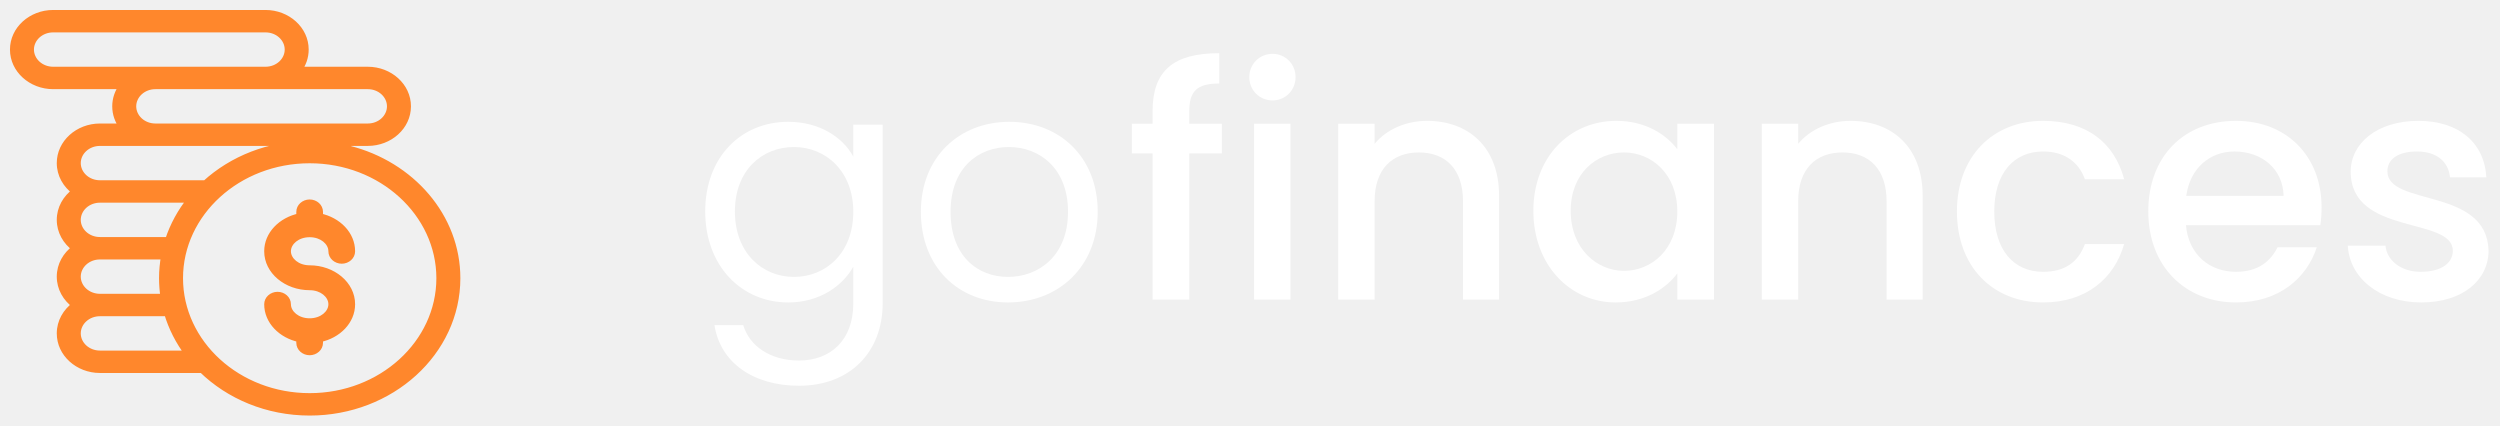
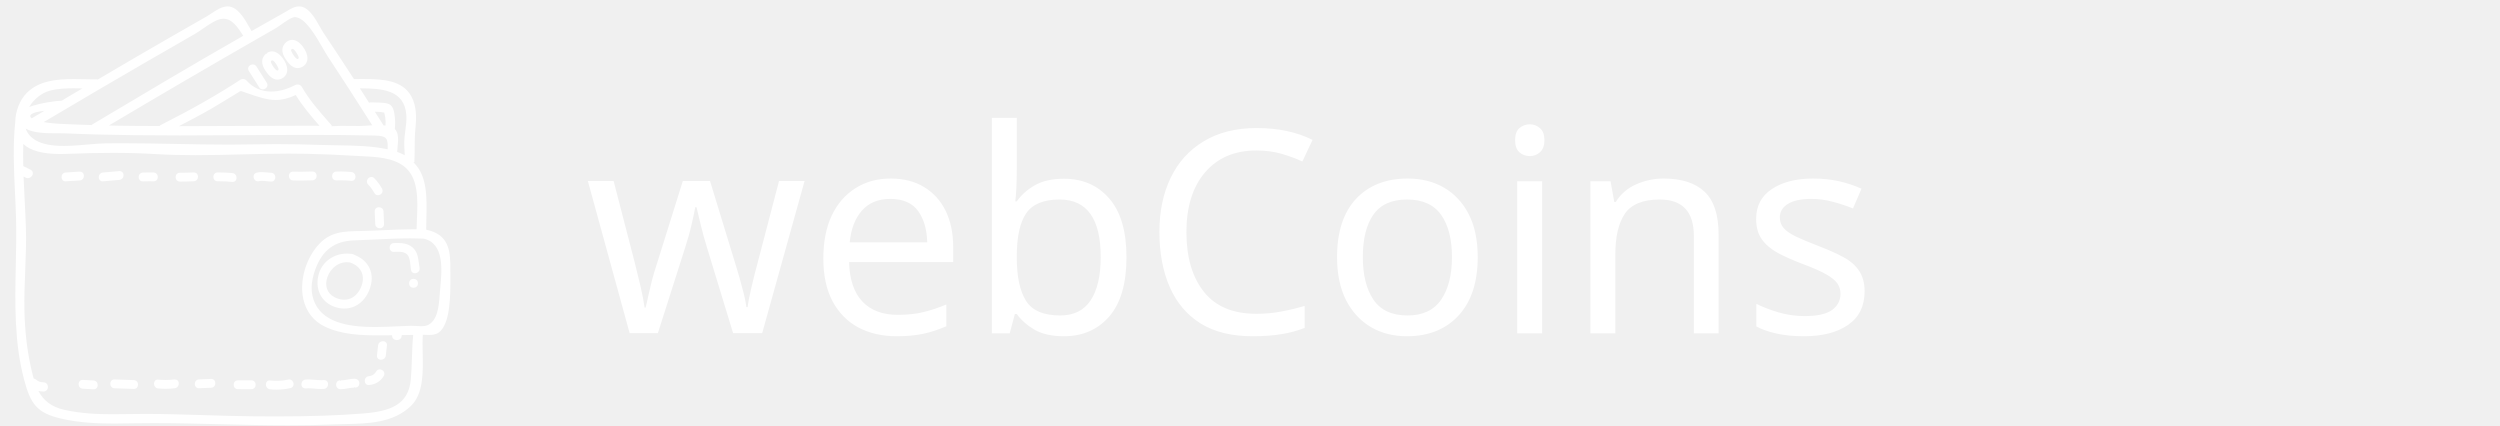
- <svg xmlns="http://www.w3.org/2000/svg" width="188" height="32" viewBox="0 0 188 32" fill="none">
-   <path fill-rule="evenodd" clip-rule="evenodd" d="M25.959 10.723C26.072 10.874 26.169 11.036 26.249 11.208C30.926 12.388 34.369 16.296 34.369 20.921C34.369 26.479 29.398 31 23.289 31C20.1 31 17.221 29.767 15.198 27.798H7.517C5.864 27.798 4.519 26.575 4.519 25.071C4.519 24.207 4.963 23.437 5.654 22.937C4.963 22.437 4.519 21.666 4.519 20.802C4.519 19.939 4.963 19.168 5.654 18.668C4.963 18.168 4.519 17.397 4.519 16.534C4.519 15.67 4.963 14.899 5.654 14.399C4.963 13.899 4.519 13.129 4.519 12.265C4.519 10.761 5.864 9.538 7.517 9.538H9.217C8.885 9.099 8.69 8.568 8.69 7.996C8.69 7.424 8.885 6.893 9.217 6.455H3.998C2.345 6.455 1 5.231 1 3.727C1 2.223 2.345 1 3.998 1H19.965C21.618 1 22.963 2.223 22.963 3.727C22.963 4.299 22.768 4.83 22.437 5.269H27.656C29.309 5.269 30.654 6.492 30.654 7.996C30.654 9.5 29.309 10.723 27.656 10.723H25.959ZM29.35 7.996C29.35 7.146 28.59 6.455 27.656 6.455H11.688C10.754 6.455 9.994 7.146 9.994 7.996C9.994 8.846 10.754 9.538 11.688 9.538H23.485H27.656C28.59 9.538 29.35 8.846 29.35 7.996ZM2.303 3.727C2.303 4.577 3.064 5.269 3.998 5.269H19.965C20.9 5.269 21.66 4.577 21.66 3.727C21.66 2.877 20.9 2.186 19.965 2.186H3.998C3.064 2.186 2.303 2.877 2.303 3.727ZM23.485 10.723H7.517C6.583 10.723 5.823 11.415 5.823 12.265C5.823 13.115 6.583 13.806 7.517 13.806H15.449C17.456 11.976 20.23 10.842 23.289 10.842C23.604 10.842 23.916 10.855 24.224 10.878C23.999 10.779 23.747 10.723 23.485 10.723ZM14.335 14.992H7.517C6.583 14.992 5.823 15.684 5.823 16.534C5.823 17.384 6.583 18.075 7.517 18.075H12.66C13.024 16.954 13.595 15.914 14.335 14.992ZM12.361 19.261H7.517C6.583 19.261 5.823 19.952 5.823 20.802C5.823 21.652 6.583 22.344 7.517 22.344H12.321C12.248 21.879 12.21 21.404 12.21 20.921C12.21 20.355 12.262 19.801 12.361 19.261ZM5.823 25.071C5.823 25.921 6.583 26.613 7.517 26.613H14.151C13.45 25.684 12.916 24.645 12.587 23.53H7.517C6.583 23.53 5.823 24.221 5.823 25.071ZM13.513 20.921C13.513 25.825 17.899 29.814 23.289 29.814C28.68 29.814 33.065 25.825 33.065 20.921C33.065 16.017 28.68 12.028 23.289 12.028C17.899 12.028 13.513 16.017 13.513 20.921ZM21.627 18.895C21.627 19.615 22.371 20.201 23.286 20.201C25.033 20.201 26.454 21.403 26.454 22.88C26.454 24.137 25.424 25.194 24.04 25.481V25.778C24.04 26.157 23.703 26.464 23.286 26.464C22.87 26.464 22.532 26.157 22.532 25.778V25.481C21.148 25.194 20.118 24.137 20.118 22.88C20.118 22.501 20.456 22.194 20.873 22.194C21.289 22.194 21.627 22.501 21.627 22.88C21.627 23.6 22.371 24.186 23.286 24.186C24.201 24.186 24.945 23.6 24.945 22.88C24.945 22.159 24.201 21.573 23.286 21.573C21.539 21.573 20.118 20.372 20.118 18.895C20.118 17.637 21.148 16.58 22.532 16.293V15.936C22.532 15.557 22.87 15.25 23.286 15.25C23.703 15.25 24.04 15.557 24.04 15.936V16.293C25.424 16.58 26.454 17.637 26.454 18.895C26.454 19.273 26.116 19.581 25.7 19.581C25.283 19.581 24.945 19.273 24.945 18.895C24.945 18.174 24.201 17.588 23.286 17.588C22.371 17.588 21.627 18.174 21.627 18.895Z" fill="#FF872C" />
-   <path d="M26.249 11.208L26.022 11.312L26.072 11.421L26.187 11.45L26.249 11.208ZM25.959 10.723V10.473H25.458L25.759 10.874L25.959 10.723ZM15.198 27.798L15.372 27.619L15.3 27.548H15.198V27.798ZM5.654 22.937L5.801 23.139L6.081 22.937L5.801 22.734L5.654 22.937ZM5.654 18.668L5.801 18.87L6.081 18.668L5.801 18.465L5.654 18.668ZM5.654 14.399L5.801 14.602L6.081 14.399L5.801 14.197L5.654 14.399ZM9.217 9.538V9.788H9.72L9.416 9.387L9.217 9.538ZM9.217 6.455L9.416 6.605L9.719 6.205H9.217V6.455ZM22.437 5.269L22.237 5.118L21.934 5.519H22.437V5.269ZM15.449 13.806V14.056H15.546L15.617 13.991L15.449 13.806ZM24.224 10.878L24.205 11.127L24.325 10.649L24.224 10.878ZM14.335 14.992L14.53 15.149L14.857 14.742H14.335V14.992ZM12.66 18.075V18.325H12.842L12.898 18.152L12.66 18.075ZM12.361 19.261L12.607 19.306L12.661 19.011H12.361V19.261ZM12.321 22.344V22.594H12.613L12.568 22.305L12.321 22.344ZM14.151 26.613V26.863H14.652L14.35 26.462L14.151 26.613ZM12.587 23.53L12.827 23.459L12.774 23.28H12.587V23.53ZM24.04 25.481L23.99 25.236L23.79 25.278V25.481H24.04ZM22.532 25.481H22.782V25.278L22.583 25.236L22.532 25.481ZM22.532 16.293L22.583 16.538L22.782 16.497V16.293H22.532ZM24.04 16.293H23.79V16.497L23.99 16.538L24.04 16.293ZM26.476 11.103C26.389 10.915 26.282 10.737 26.159 10.573L25.759 10.874C25.862 11.01 25.95 11.157 26.022 11.312L26.476 11.103ZM34.619 20.921C34.619 16.164 31.08 12.169 26.31 10.965L26.187 11.45C30.771 12.607 34.119 16.427 34.119 20.921H34.619ZM23.289 31.25C29.514 31.25 34.619 26.638 34.619 20.921H34.119C34.119 26.319 29.283 30.75 23.289 30.75V31.25ZM15.024 27.977C17.094 29.992 20.035 31.25 23.289 31.25V30.75C20.164 30.75 17.349 29.542 15.372 27.619L15.024 27.977ZM7.517 28.048H15.198V27.548H7.517V28.048ZM4.269 25.071C4.269 26.735 5.749 28.048 7.517 28.048V27.548C5.98 27.548 4.769 26.415 4.769 25.071H4.269ZM5.508 22.734C4.76 23.276 4.269 24.118 4.269 25.071H4.769C4.769 24.297 5.167 23.598 5.801 23.139L5.508 22.734ZM4.269 20.802C4.269 21.756 4.76 22.598 5.508 23.139L5.801 22.734C5.167 22.275 4.769 21.576 4.769 20.802H4.269ZM5.508 18.465C4.76 19.007 4.269 19.849 4.269 20.802H4.769C4.769 20.028 5.167 19.329 5.801 18.87L5.508 18.465ZM4.269 16.534C4.269 17.487 4.76 18.329 5.508 18.87L5.801 18.465C5.167 18.007 4.769 17.308 4.769 16.534H4.269ZM5.508 14.197C4.76 14.738 4.269 15.58 4.269 16.534H4.769C4.769 15.759 5.167 15.06 5.801 14.602L5.508 14.197ZM4.269 12.265C4.269 13.218 4.76 14.06 5.508 14.602L5.801 14.197C5.167 13.738 4.769 13.039 4.769 12.265H4.269ZM7.517 9.288C5.749 9.288 4.269 10.601 4.269 12.265H4.769C4.769 10.921 5.98 9.788 7.517 9.788V9.288ZM9.217 9.288H7.517V9.788H9.217V9.288ZM8.44 7.996C8.44 8.626 8.655 9.209 9.018 9.688L9.416 9.387C9.115 8.988 8.94 8.509 8.94 7.996H8.44ZM9.018 6.304C8.655 6.783 8.44 7.366 8.44 7.996H8.94C8.94 7.483 9.115 7.004 9.416 6.605L9.018 6.304ZM3.998 6.705H9.217V6.205H3.998V6.705ZM0.75 3.727C0.75 5.391 2.23 6.705 3.998 6.705V6.205C2.46 6.205 1.25 5.071 1.25 3.727H0.75ZM3.998 0.75C2.23 0.75 0.75 2.064 0.75 3.727H1.25C1.25 2.383 2.46 1.25 3.998 1.25V0.75ZM19.965 0.75H3.998V1.25H19.965V0.75ZM23.213 3.727C23.213 2.064 21.734 0.75 19.965 0.75V1.25C21.503 1.25 22.713 2.383 22.713 3.727H23.213ZM22.636 5.42C22.998 4.94 23.213 4.357 23.213 3.727H22.713C22.713 4.241 22.539 4.719 22.237 5.118L22.636 5.42ZM27.656 5.019H22.437V5.519H27.656V5.019ZM30.904 7.996C30.904 6.332 29.424 5.019 27.656 5.019V5.519C29.194 5.519 30.404 6.652 30.404 7.996H30.904ZM27.656 10.973C29.424 10.973 30.904 9.66 30.904 7.996H30.404C30.404 9.34 29.194 10.473 27.656 10.473V10.973ZM25.959 10.973H27.656V10.473H25.959V10.973ZM27.656 6.705C28.475 6.705 29.1 7.306 29.1 7.996H29.6C29.6 6.986 28.706 6.205 27.656 6.205V6.705ZM11.688 6.705H27.656V6.205H11.688V6.705ZM10.244 7.996C10.244 7.306 10.869 6.705 11.688 6.705V6.205C10.639 6.205 9.744 6.986 9.744 7.996H10.244ZM11.688 9.288C10.869 9.288 10.244 8.686 10.244 7.996H9.744C9.744 9.006 10.639 9.788 11.688 9.788V9.288ZM23.485 9.288H11.688V9.788H23.485V9.288ZM27.656 9.288H23.485V9.788H27.656V9.288ZM29.1 7.996C29.1 8.686 28.475 9.288 27.656 9.288V9.788C28.706 9.788 29.6 9.006 29.6 7.996H29.1ZM3.998 5.019C3.179 5.019 2.553 4.417 2.553 3.727H2.053C2.053 4.737 2.948 5.519 3.998 5.519V5.019ZM19.965 5.019H3.998V5.519H19.965V5.019ZM21.41 3.727C21.41 4.417 20.785 5.019 19.965 5.019V5.519C21.015 5.519 21.91 4.737 21.91 3.727H21.41ZM19.965 2.436C20.785 2.436 21.41 3.037 21.41 3.727H21.91C21.91 2.718 21.015 1.936 19.965 1.936V2.436ZM3.998 2.436H19.965V1.936H3.998V2.436ZM2.553 3.727C2.553 3.037 3.179 2.436 3.998 2.436V1.936C2.948 1.936 2.053 2.718 2.053 3.727H2.553ZM7.517 10.973H23.485V10.473H7.517V10.973ZM6.073 12.265C6.073 11.575 6.698 10.973 7.517 10.973V10.473C6.468 10.473 5.573 11.255 5.573 12.265H6.073ZM7.517 13.556C6.698 13.556 6.073 12.955 6.073 12.265H5.573C5.573 13.275 6.468 14.056 7.517 14.056V13.556ZM15.449 13.556H7.517V14.056H15.449V13.556ZM23.289 10.592C20.168 10.592 17.334 11.749 15.28 13.622L15.617 13.991C17.578 12.203 20.292 11.092 23.289 11.092V10.592ZM24.243 10.629C23.929 10.605 23.611 10.592 23.289 10.592V11.092C23.598 11.092 23.903 11.104 24.205 11.127L24.243 10.629ZM23.485 10.973C23.712 10.973 23.929 11.021 24.123 11.107L24.325 10.649C24.068 10.536 23.782 10.473 23.485 10.473V10.973ZM7.517 15.242H14.335V14.742H7.517V15.242ZM6.073 16.534C6.073 15.843 6.698 15.242 7.517 15.242V14.742C6.468 14.742 5.573 15.524 5.573 16.534H6.073ZM7.517 17.825C6.698 17.825 6.073 17.224 6.073 16.534H5.573C5.573 17.543 6.468 18.325 7.517 18.325V17.825ZM12.66 17.825H7.517V18.325H12.66V17.825ZM14.14 14.836C13.383 15.78 12.796 16.847 12.422 17.998L12.898 18.152C13.252 17.061 13.809 16.048 14.53 15.149L14.14 14.836ZM7.517 19.511H12.361V19.011H7.517V19.511ZM6.073 20.802C6.073 20.112 6.698 19.511 7.517 19.511V19.011C6.468 19.011 5.573 19.793 5.573 20.802H6.073ZM7.517 22.094C6.698 22.094 6.073 21.492 6.073 20.802H5.573C5.573 21.812 6.468 22.594 7.517 22.594V22.094ZM12.321 22.094H7.517V22.594H12.321V22.094ZM11.96 20.921C11.96 21.417 11.999 21.905 12.074 22.382L12.568 22.305C12.497 21.853 12.46 21.391 12.46 20.921H11.96ZM12.115 19.216C12.014 19.771 11.96 20.34 11.96 20.921H12.46C12.46 20.371 12.511 19.832 12.607 19.306L12.115 19.216ZM7.517 26.363C6.698 26.363 6.073 25.761 6.073 25.071H5.573C5.573 26.081 6.468 26.863 7.517 26.863V26.363ZM14.151 26.363H7.517V26.863H14.151V26.363ZM12.347 23.6C12.685 24.746 13.233 25.812 13.951 26.763L14.35 26.462C13.667 25.557 13.147 24.544 12.827 23.459L12.347 23.6ZM7.517 23.78H12.587V23.28H7.517V23.78ZM6.073 25.071C6.073 24.381 6.698 23.78 7.517 23.78V23.28C6.468 23.28 5.573 24.061 5.573 25.071H6.073ZM23.289 29.564C18.014 29.564 13.763 25.665 13.763 20.921H13.263C13.263 25.985 17.784 30.064 23.289 30.064V29.564ZM32.815 20.921C32.815 25.665 28.564 29.564 23.289 29.564V30.064C28.795 30.064 33.315 25.985 33.315 20.921H32.815ZM23.289 12.278C28.564 12.278 32.815 16.177 32.815 20.921H33.315C33.315 15.857 28.795 11.778 23.289 11.778V12.278ZM13.763 20.921C13.763 16.177 18.014 12.278 23.289 12.278V11.778C17.784 11.778 13.263 15.857 13.263 20.921H13.763ZM23.286 19.951C22.45 19.951 21.877 19.424 21.877 18.895H21.377C21.377 19.805 22.292 20.451 23.286 20.451V19.951ZM26.704 22.88C26.704 21.227 25.13 19.951 23.286 19.951V20.451C24.936 20.451 26.204 21.578 26.204 22.88H26.704ZM24.091 25.726C25.559 25.422 26.704 24.285 26.704 22.88H26.204C26.204 23.989 25.289 24.967 23.99 25.236L24.091 25.726ZM24.29 25.778V25.481H23.79V25.778H24.29ZM23.286 26.714C23.818 26.714 24.29 26.316 24.29 25.778H23.79C23.79 25.997 23.587 26.214 23.286 26.214V26.714ZM22.282 25.778C22.282 26.316 22.754 26.714 23.286 26.714V26.214C22.985 26.214 22.782 25.997 22.782 25.778H22.282ZM22.282 25.481V25.778H22.782V25.481H22.282ZM19.868 22.88C19.868 24.285 21.013 25.422 22.481 25.726L22.583 25.236C21.283 24.967 20.368 23.989 20.368 22.88H19.868ZM20.873 21.944C20.341 21.944 19.868 22.341 19.868 22.88H20.368C20.368 22.661 20.571 22.444 20.873 22.444V21.944ZM21.877 22.88C21.877 22.341 21.404 21.944 20.873 21.944V22.444C21.174 22.444 21.377 22.661 21.377 22.88H21.877ZM23.286 23.936C22.45 23.936 21.877 23.41 21.877 22.88H21.377C21.377 23.791 22.292 24.436 23.286 24.436V23.936ZM24.695 22.88C24.695 23.41 24.122 23.936 23.286 23.936V24.436C24.28 24.436 25.195 23.791 25.195 22.88H24.695ZM23.286 21.823C24.122 21.823 24.695 22.35 24.695 22.88H25.195C25.195 21.969 24.28 21.323 23.286 21.323V21.823ZM19.868 18.895C19.868 20.547 21.442 21.823 23.286 21.823V21.323C21.637 21.323 20.368 20.196 20.368 18.895H19.868ZM22.481 16.048C21.013 16.353 19.868 17.489 19.868 18.895H20.368C20.368 17.785 21.283 16.807 22.583 16.538L22.481 16.048ZM22.282 15.936V16.293H22.782V15.936H22.282ZM23.286 15C22.754 15 22.282 15.397 22.282 15.936H22.782C22.782 15.717 22.985 15.5 23.286 15.5V15ZM24.29 15.936C24.29 15.397 23.818 15 23.286 15V15.5C23.587 15.5 23.79 15.717 23.79 15.936H24.29ZM24.29 16.293V15.936H23.79V16.293H24.29ZM26.704 18.895C26.704 17.489 25.559 16.353 24.091 16.048L23.99 16.538C25.289 16.807 26.204 17.785 26.204 18.895H26.704ZM25.7 19.831C26.232 19.831 26.704 19.433 26.704 18.895H26.204C26.204 19.113 26.001 19.331 25.7 19.331V19.831ZM24.695 18.895C24.695 19.433 25.168 19.831 25.7 19.831V19.331C25.398 19.331 25.195 19.113 25.195 18.895H24.695ZM23.286 17.838C24.122 17.838 24.695 18.364 24.695 18.895H25.195C25.195 17.984 24.28 17.338 23.286 17.338V17.838ZM21.877 18.895C21.877 18.364 22.45 17.838 23.286 17.838V17.338C22.292 17.338 21.377 17.984 21.377 18.895H21.877Z" fill="#FF872C" />
-   <path d="M53.032 15.904C53.032 19.984 55.744 22.744 59.272 22.744C61.672 22.744 63.376 21.472 64.168 20.056V22.816C64.168 25.624 62.416 27.112 60.088 27.112C57.928 27.112 56.368 26.032 55.888 24.448H53.728C54.16 27.256 56.632 29.008 60.088 29.008C63.952 29.008 66.376 26.44 66.376 22.816V9.376H64.168V11.776C63.4 10.36 61.672 9.16 59.272 9.16C55.744 9.16 53.032 11.8 53.032 15.904ZM64.168 15.928C64.168 19.024 62.104 20.824 59.704 20.824C57.304 20.824 55.264 19 55.264 15.904C55.264 12.808 57.304 11.056 59.704 11.056C62.104 11.056 64.168 12.88 64.168 15.928Z" fill="white" />
-   <path d="M82.547 15.928C82.547 11.776 79.643 9.16 75.899 9.16C72.179 9.16 69.251 11.776 69.251 15.928C69.251 20.104 72.083 22.744 75.803 22.744C79.547 22.744 82.547 20.104 82.547 15.928ZM71.483 15.928C71.483 12.616 73.571 11.056 75.875 11.056C78.131 11.056 80.315 12.616 80.315 15.928C80.315 19.264 78.083 20.824 75.803 20.824C73.523 20.824 71.483 19.264 71.483 15.928Z" fill="white" />
-   <path d="M86.674 22.528H89.434V11.536H91.882V9.304H89.434V8.368C89.434 6.856 90.01 6.28 91.69 6.28V4C88.234 4 86.674 5.32 86.674 8.368V9.304H85.114V11.536H86.674V22.528Z" fill="white" />
-   <path d="M94.307 22.528H97.043V9.304H94.307V22.528ZM95.699 7.552C96.659 7.552 97.427 6.784 97.427 5.8C97.427 4.816 96.659 4.048 95.699 4.048C94.715 4.048 93.947 4.816 93.947 5.8C93.947 6.784 94.715 7.552 95.699 7.552Z" fill="white" />
-   <path d="M110.019 22.528H112.731V14.728C112.731 11.032 110.403 9.088 107.307 9.088C105.723 9.088 104.259 9.736 103.371 10.816V9.304H100.635V22.528H103.371V15.136C103.371 12.712 104.691 11.464 106.707 11.464C108.699 11.464 110.019 12.712 110.019 15.136V22.528Z" fill="white" />
-   <path d="M115.309 15.856C115.309 19.936 118.069 22.744 121.501 22.744C123.709 22.744 125.293 21.688 126.133 20.56V22.528H128.893V9.304H126.133V11.224C125.317 10.144 123.781 9.088 121.549 9.088C118.069 9.088 115.309 11.776 115.309 15.856ZM126.133 15.904C126.133 18.76 124.189 20.368 122.125 20.368C120.085 20.368 118.117 18.712 118.117 15.856C118.117 13 120.085 11.464 122.125 11.464C124.189 11.464 126.133 13.072 126.133 15.904Z" fill="white" />
-   <path d="M141.871 22.528H144.583V14.728C144.583 11.032 142.255 9.088 139.159 9.088C137.575 9.088 136.111 9.736 135.223 10.816V9.304H132.487V22.528H135.223V15.136C135.223 12.712 136.543 11.464 138.559 11.464C140.551 11.464 141.871 12.712 141.871 15.136V22.528Z" fill="white" />
-   <path d="M147.161 15.904C147.161 20.056 149.849 22.744 153.641 22.744C156.881 22.744 158.993 20.944 159.737 18.352H156.785C156.281 19.72 155.273 20.44 153.641 20.44C151.433 20.44 149.969 18.808 149.969 15.904C149.969 13.024 151.433 11.392 153.641 11.392C155.273 11.392 156.329 12.208 156.785 13.48H159.737C158.993 10.696 156.881 9.088 153.641 9.088C149.849 9.088 147.161 11.776 147.161 15.904Z" fill="white" />
-   <path d="M168.031 11.392C170.071 11.392 171.679 12.688 171.727 14.728H164.407C164.695 12.64 166.183 11.392 168.031 11.392ZM174.223 18.592H171.271C170.767 19.624 169.831 20.44 168.151 20.44C166.135 20.44 164.575 19.12 164.383 16.936H174.487C174.559 16.48 174.583 16.048 174.583 15.592C174.583 11.704 171.919 9.088 168.151 9.088C164.239 9.088 161.551 11.752 161.551 15.904C161.551 20.056 164.359 22.744 168.151 22.744C171.391 22.744 173.479 20.896 174.223 18.592Z" fill="white" />
-   <path d="M187.14 18.832C186.996 14.056 179.532 15.544 179.532 12.88C179.532 11.992 180.3 11.392 181.764 11.392C183.252 11.392 184.14 12.184 184.236 13.336H186.972C186.828 10.696 184.86 9.088 181.86 9.088C178.74 9.088 176.772 10.792 176.772 12.904C176.772 17.752 184.452 16.264 184.452 18.856C184.452 19.768 183.612 20.44 182.028 20.44C180.516 20.44 179.484 19.552 179.388 18.472H176.556C176.676 20.872 178.908 22.744 182.076 22.744C185.196 22.744 187.14 21.064 187.14 18.832Z" fill="white" />
+ <svg xmlns="http://www.w3.org/2000/svg" id="svg26" version="1.1" fill="none" viewBox="0 0 188 32" height="32" width="188">
+   <defs id="defs30" />
+   <path d="M 2.286,8.681 C 2.326,8.586 2.519,8.423 3.343,8.332 L 2.384,8.898 C 2.255,8.806 2.265,8.731 2.286,8.681 Z M 3.74,6.822 c 0.609,-0.163 1.276,-0.183 1.789,-0.183 0.224,0 0.447,0.004 0.669,0.009 L 5.085,7.305 4.648,7.571 C 4.251,7.581 3.034,7.731 2.192,8.047 2.552,7.447 3.132,6.985 3.74,6.822 Z m 18.438,-5.592 0.01,0.056 c 0.766,0.031 1.564,1.422 2.092,2.341 0.137,0.238 0.256,0.445 0.353,0.591 1.069,1.618 2.169,3.321 3.361,5.204 -0.135,0.007 -0.267,0.016 -0.392,0.024 -0.221,0.015 -0.418,0.028 -0.604,0.028 -0.002,0 -0.004,0 -0.005,0 -0.456,-0.007 -0.912,-0.008 -1.368,-0.009 l -0.646,0.026 -0.061,0.01 0.028,-0.068 -0.239,-0.273 C 23.955,8.304 23.246,7.497 22.69,6.524 22.629,6.419 22.509,6.353 22.377,6.353 c -0.063,0 -0.126,0.015 -0.181,0.044 -0.609,0.319 -1.231,0.487 -1.798,0.487 -0.747,0 -1.376,-0.282 -1.869,-0.838 -0.059,-0.066 -0.157,-0.105 -0.263,-0.105 -0.068,0 -0.132,0.017 -0.181,0.05 -1.717,1.125 -3.619,2.208 -5.988,3.407 -0.051,0.025 -0.092,0.059 -0.075,0.079 l -0.332,-0.002 C 10.726,9.473 9.761,9.469 8.796,9.452 L 8.19,9.436 C 12.063,7.135 15.669,5.028 19.208,2.997 l 1.505,-0.861 c 0.108,-0.061 0.253,-0.164 0.413,-0.278 0.342,-0.242 0.811,-0.573 1.051,-0.573 v -0.056 c 0,0 0,0 4.18e-4,0 z m 8.741,23.269 c -0.003,0 -0.006,0 -0.009,0 -0.298,0.006 -0.632,0.022 -0.989,0.039 -0.525,0.025 -1.12,0.054 -1.715,0.054 -1.587,0 -3.783,-0.186 -4.523,-1.795 -0.344,-0.748 -0.331,-1.566 0.041,-2.572 0.523,-1.415 1.439,-2.097 2.88,-2.146 0.497,-0.017 1.001,-0.041 1.507,-0.066 0.904,-0.044 1.838,-0.089 2.746,-0.089 0.335,0 0.669,0.006 0.989,0.019 1.577,0.341 1.389,2.354 1.264,3.687 l -0.028,0.311 -0.019,0.24 c -0.056,0.789 -0.141,1.983 -0.958,2.293 -0.099,0.038 -0.241,0.056 -0.432,0.056 -0.135,0 -0.275,-0.009 -0.407,-0.017 -0.115,-0.007 -0.224,-0.013 -0.349,-0.013 z M 4.996,10.031 c 1.523,0.07 3.145,0.112 5.106,0.135 1.133,0.013 2.268,0.019 3.402,0.019 1.607,0 3.214,-0.01 4.821,-0.02 l 2.236,-0.013 c 0.9,-0.004 1.8,-0.007 2.699,-0.007 0.83,0 1.659,0.003 2.489,0.01 0.812,0.007 1.625,0.019 2.437,0.038 0.961,0.023 0.984,0.252 0.967,1.035 -1.199,-0.262 -2.521,-0.282 -3.8,-0.302 -0.385,-0.006 -0.763,-0.012 -1.127,-0.024 -1.256,-0.043 -2.381,-0.064 -3.437,-0.064 -0.537,0 -1.074,0.006 -1.61,0.017 -0.642,0.014 -1.285,0.021 -1.926,0.021 -1.35,0 -2.72,-0.027 -4.046,-0.052 -1.324,-0.025 -2.695,-0.052 -4.043,-0.052 -0.404,0 -0.809,0.002 -1.213,0.007 -0.385,0.005 -0.838,0.045 -1.317,0.086 -0.602,0.053 -1.225,0.108 -1.834,0.108 -0.913,0 -1.591,-0.13 -2.072,-0.398 C 2.326,10.352 2.061,10.051 1.936,9.678 2.519,9.995 3.364,10.023 4.184,10.023 h 0.33 c 0.174,0 0.337,0.001 0.482,0.008 z M 13.453,9.488 C 14.224,9.091 15.102,8.629 15.948,8.141 16.252,7.966 16.55,7.783 16.848,7.599 17.097,7.445 17.346,7.292 17.599,7.144 17.728,7.068 17.82,7.008 17.892,6.963 18.019,6.88 18.066,6.851 18.113,6.851 c 0.042,0 0.1,0.022 0.197,0.058 l 0.312,0.11 c 0.852,0.29 1.468,0.5 2.111,0.5 0.474,0 0.954,-0.118 1.507,-0.372 0.512,0.827 1.135,1.567 1.785,2.311 l -1.401,-0.002 c -1.582,0 -3.163,0.007 -4.744,0.016 -1.455,0.009 -2.912,0.016 -4.368,0.016 z m 17.029,0.331 c -0.036,0.271 -0.073,0.552 -0.081,0.833 -0.007,0.239 0.006,0.478 0.02,0.715 0.006,0.103 0.011,0.205 0.016,0.307 -0.18,-0.099 -0.38,-0.186 -0.569,-0.25 0.003,-0.104 0.015,-0.23 0.029,-0.365 0.047,-0.467 0.106,-1.045 -0.207,-1.362 0.036,-0.335 0.034,-0.646 -0.011,-0.99 C 29.645,8.452 29.6,8.101 29.38,7.913 29.194,7.753 28.903,7.736 28.669,7.722 l -0.081,-0.005 c -0.202,-0.014 -0.405,-0.02 -0.609,-0.02 -0.092,0 -0.184,0.002 -0.224,0.031 L 27.061,6.642 c 1.606,0.013 3.378,0.07 3.497,2.043 0.023,0.381 -0.027,0.764 -0.076,1.134 z M 28.895,8.465 c 0.008,0.065 0.024,0.13 0.04,0.195 0.015,0.06 0.03,0.121 0.038,0.183 0.023,0.181 0.031,0.381 0.02,0.593 -0.022,-0.002 -0.043,-0.004 -0.062,-0.004 -0.031,0 -0.058,0.004 -0.076,0.014 -0.136,-0.216 -0.669,-1.047 -0.669,-1.047 0.29,0.006 0.519,0.025 0.71,0.066 z M 16.811,1.409 c 0.655,0 1.081,0.663 1.457,1.248 l 0.023,0.035 C 14.471,4.87 10.635,7.157 6.924,9.368 L 6.891,9.404 C 6.098,9.38 5.306,9.351 4.514,9.312 4.397,9.306 3.828,9.275 3.286,9.182 6.02,7.56 8.448,6.134 10.703,4.827 c 1.317,-0.763 2.634,-1.522 3.955,-2.278 0.171,-0.097 0.368,-0.234 0.578,-0.378 0.457,-0.315 0.974,-0.671 1.386,-0.746 0.065,-0.012 0.128,-0.017 0.189,-0.017 z m 2.285,29.898 c -1.251,-0.011 -2.522,-0.05 -3.752,-0.089 -1.416,-0.043 -2.88,-0.089 -4.321,-0.092 h -0.072 c -0.413,0 -0.824,0.006 -1.234,0.012 -0.406,0.006 -0.811,0.012 -1.214,0.012 -1.099,0 -2.397,-0.04 -3.699,-0.339 -0.907,-0.208 -1.519,-0.659 -1.915,-1.413 0.122,0.03 0.243,0.046 0.371,0.047 0.226,0 0.345,-0.172 0.346,-0.343 0.001,-0.173 -0.118,-0.351 -0.35,-0.353 -0.213,-0.002 -0.384,-0.065 -0.536,-0.197 C 2.667,28.506 2.605,28.478 2.534,28.469 2.45,28.176 2.38,27.87 2.311,27.554 2.027,26.253 1.873,24.887 1.838,23.374 c -0.023,-1.008 0.018,-2.031 0.058,-3.02 0.043,-1.069 0.088,-2.175 0.051,-3.267 -0.022,-0.667 -0.056,-1.341 -0.091,-2.017 -0.031,-0.597 -0.062,-1.197 -0.084,-1.796 0.051,0.03 0.103,0.06 0.157,0.085 0.054,0.025 0.109,0.039 0.165,0.039 0.169,0 0.328,-0.126 0.369,-0.294 0.035,-0.147 -0.033,-0.281 -0.178,-0.35 -0.195,-0.092 -0.378,-0.194 -0.536,-0.264 -0.013,-0.631 -0.012,-1.164 0.002,-1.663 0.525,0.501 1.458,0.755 2.776,0.755 0.168,0 0.328,-0.004 0.476,-0.01 1.335,-0.052 2.443,-0.076 3.491,-0.076 1.153,0 2.21,0.03 3.233,0.092 0.898,0.054 1.868,0.081 2.964,0.081 1.172,0 2.365,-0.03 3.518,-0.059 1.153,-0.029 2.344,-0.059 3.515,-0.059 0.454,0 0.908,0.005 1.362,0.015 1.278,0.03 2.404,0.076 3.441,0.143 0.195,0.012 0.396,0.021 0.602,0.031 1.127,0.05 2.404,0.107 3.259,0.773 1.102,0.858 1.029,2.512 0.965,3.971 -0.011,0.261 -0.022,0.517 -0.026,0.758 l -0.27,-0.002 c -0.723,0 -1.462,0.035 -2.178,0.068 -0.581,0.027 -1.162,0.054 -1.739,0.064 -1.306,0.022 -2.338,0.039 -3.247,1.096 -0.939,1.091 -1.374,2.707 -1.084,4.022 0.21,0.95 0.775,1.669 1.636,2.079 1.258,0.6 2.702,0.65 4.071,0.65 l 0.4,-0.001 0.567,-0.006 v 0.026 c 0,0.222 0.181,0.338 0.361,0.338 0.179,0 0.361,-0.116 0.361,-0.338 v -0.038 l 0.868,-0.014 c -0.057,0.58 -0.077,1.169 -0.096,1.74 -0.019,0.529 -0.037,1.077 -0.085,1.613 -0.17,1.893 -1.537,2.389 -3.539,2.551 -1.895,0.154 -3.984,0.225 -6.576,0.225 -0.56,0 -1.12,-0.003 -1.68,-0.008 z M 33.867,20.393 c 0.023,-1.546 -0.097,-2.76 -1.818,-3.122 0.001,-0.264 0.008,-0.536 0.014,-0.812 0.039,-1.572 0.079,-3.198 -0.921,-4.202 l -0.052,-0.033 0.069,-0.032 c 0.023,-0.365 0.024,-0.722 0.025,-1.078 0.002,-0.469 0.004,-0.954 0.056,-1.445 C 31.316,8.945 31.351,8.017 30.938,7.253 30.284,6.044 28.814,5.942 27.365,5.942 l -0.749,0.003 C 25.86,4.78 25.096,3.621 24.324,2.467 24.238,2.338 24.146,2.174 24.046,1.997 23.712,1.406 23.296,0.67 22.716,0.512 c -0.074,-0.02 -0.151,-0.03 -0.228,-0.03 -0.334,0 -0.645,0.189 -0.921,0.355 -0.073,0.043 -0.144,0.087 -0.214,0.125 -0.712,0.394 -1.418,0.796 -2.125,1.198 l -0.31,0.176 C 18.876,2.265 18.833,2.187 18.787,2.107 18.401,1.424 17.874,0.49 17.125,0.48 c -0.434,0 -0.859,0.283 -1.233,0.533 -0.126,0.083 -0.246,0.164 -0.359,0.228 -0.909,0.518 -1.817,1.038 -2.725,1.56 -1.836,1.055 -3.667,2.12 -5.456,3.18 -0.027,-0.008 -0.056,-0.016 -0.097,-0.016 l -0.194,0.002 c -0.234,0 -0.478,-0.005 -0.726,-0.01 -0.26,-0.006 -0.526,-0.011 -0.793,-0.011 -1.303,0 -2.633,0.128 -3.542,1.055 C 1.485,7.529 1.156,8.366 1.146,9.18 0.959,10.937 1.044,12.745 1.128,14.496 c 0.031,0.649 0.061,1.296 0.079,1.939 0.031,1.187 0.005,2.394 -0.02,3.561 -0.059,2.805 -0.123,5.705 0.617,8.519 0.486,1.855 0.961,2.544 2.814,2.969 1.403,0.322 2.792,0.366 3.964,0.366 0.467,0 0.936,-0.007 1.407,-0.016 l 0.091,-0.002 c 0.495,-0.008 0.99,-0.012 1.484,-0.012 1.685,0 3.397,0.042 5.053,0.082 1.657,0.041 3.37,0.082 5.056,0.082 1.212,0 2.302,-0.021 3.331,-0.065 0.29,-0.013 0.587,-0.019 0.886,-0.026 1.807,-0.039 3.676,-0.081 5.009,-1.365 0.951,-0.916 0.917,-2.533 0.887,-3.96 -0.01,-0.499 -0.02,-0.972 0.01,-1.393 0.066,0.001 0.134,0.004 0.203,0.006 0.087,0.004 0.177,0.007 0.265,0.007 0.213,0 0.486,-0.019 0.709,-0.169 0.916,-0.613 0.902,-2.927 0.895,-4.17 -0.001,-0.176 -0.003,-0.332 -4.18e-4,-0.457" style="fill:#ffffff;fill-opacity:1;fill-rule:nonzero;stroke:none;stroke-width:0.059" id="path924" />
+   <path d="m 25.889,22.537 c -0.176,0 -0.359,-0.034 -0.545,-0.102 -0.604,-0.219 -0.901,-0.722 -0.791,-1.345 0.118,-0.674 0.721,-1.372 1.526,-1.372 0.081,0 0.164,0.007 0.24,0.02 0.438,0.147 0.745,0.411 0.887,0.764 0.147,0.367 0.101,0.808 -0.128,1.246 -0.267,0.509 -0.689,0.789 -1.189,0.789 z m 0.741,-3.38 c -0.039,-0.03 -0.085,-0.05 -0.128,-0.057 -0.028,-0.009 -0.056,-0.015 -0.101,-0.015 -0.011,0 -0.023,3.85e-4 -0.037,0.001 -0.091,-0.011 -0.182,-0.016 -0.274,-0.016 -0.98,0 -1.824,0.594 -2.101,1.479 -0.351,1.118 0.13,2.156 1.17,2.524 0.244,0.086 0.489,0.13 0.729,0.13 0.842,0 1.55,-0.53 1.893,-1.417 0.222,-0.571 0.23,-1.12 0.023,-1.586 -0.207,-0.468 -0.618,-0.831 -1.175,-1.043" style="fill:#ffffff;fill-opacity:1;fill-rule:nonzero;stroke:none;stroke-width:0.055" id="path926" />
+   <path d="m 6.311,13.209 c -0.004,-0.146 -0.1,-0.303 -0.322,-0.303 -3.846e-4,0 -1.043,0.065 -1.043,0.065 -0.216,0.013 -0.323,0.191 -0.318,0.361 0.004,0.146 0.1,0.304 0.301,0.304 l 1.065,-0.066 c 0.216,-0.013 0.323,-0.191 0.318,-0.36" style="fill:#ffffff;fill-opacity:1;fill-rule:nonzero;stroke:none;stroke-width:0.055" id="path928" />
+   <path d="m 9.291,13.155 c -0.008,-0.17 -0.126,-0.29 -0.321,-0.29 -0.001,0 -1.229,0.109 -1.229,0.109 -0.214,0.019 -0.322,0.206 -0.315,0.373 0.008,0.171 0.128,0.291 0.291,0.291 L 8.977,13.528 c 0.214,-0.019 0.322,-0.206 0.315,-0.373" style="fill:#ffffff;fill-opacity:1;fill-rule:nonzero;stroke:none;stroke-width:0.055" id="path930" />
+   <path d="m 11.868,13.314 c 0.002,-0.166 -0.107,-0.337 -0.321,-0.342 -0.104,-0.002 -0.208,-0.004 -0.312,-0.004 -0.163,0 -0.325,0.003 -0.488,0.009 -0.214,0.007 -0.323,0.181 -0.32,0.348 0.003,0.152 0.1,0.316 0.31,0.316 h 0.014 c 0.161,-0.006 0.322,-0.009 0.484,-0.009 0.103,0 0.319,0.004 0.319,0.004 0.204,0 0.312,-0.161 0.314,-0.321" style="fill:#ffffff;fill-opacity:1;fill-rule:nonzero;stroke:none;stroke-width:0.055" id="path932" />
+   <path d="m 14.891,13.276 c -0.004,-0.149 -0.101,-0.309 -0.323,-0.309 -3.85e-4,0 -3.85e-4,0 -0.001,0 -0.321,0.016 -0.642,0.024 -0.964,0.024 l -0.076,-3.85e-4 c -0.211,0 -0.321,0.166 -0.321,0.331 -3.85e-4,0.165 0.11,0.332 0.322,0.333 h 0.075 c 0.324,0 0.647,-0.008 0.97,-0.024 0.215,-0.011 0.323,-0.187 0.319,-0.355" style="fill:#ffffff;fill-opacity:1;fill-rule:nonzero;stroke:none;stroke-width:0.055" id="path934" />
+   <path d="m 17.789,13.391 c 0.008,-0.167 -0.1,-0.355 -0.314,-0.375 -0.335,-0.032 -0.676,-0.047 -1.012,-0.047 h -0.097 c -0.212,0.002 -0.322,0.171 -0.322,0.336 3.85e-4,0.163 0.111,0.328 0.323,0.328 l 0.096,-3.85e-4 c 0.333,0 0.67,0.015 1.001,0.046 l 0.036,0.002 c 0.191,0 0.283,-0.145 0.289,-0.29" style="fill:#ffffff;fill-opacity:1;fill-rule:nonzero;stroke:none;stroke-width:0.055" id="path936" />
+   <path d="m 20.379,13.656 h 0.014 c 0.208,0 0.307,-0.164 0.31,-0.315 0.004,-0.167 -0.106,-0.341 -0.32,-0.349 -0.106,-0.003 -0.21,-0.013 -0.315,-0.024 -0.134,-0.013 -0.268,-0.025 -0.401,-0.025 -0.134,0 -0.253,0.013 -0.363,0.04 -0.164,0.04 -0.257,0.174 -0.237,0.343 0.018,0.153 0.135,0.309 0.325,0.309 0.027,0 0.056,-0.004 0.085,-0.011 0.071,-0.017 0.149,-0.025 0.237,-0.025 0.119,0 0.24,0.014 0.361,0.029 0.103,0.012 0.205,0.025 0.305,0.029" style="fill:#ffffff;fill-opacity:1;fill-rule:nonzero;stroke:none;stroke-width:0.055" id="path938" />
+   <path d="m 22.044,13.571 c 0.19,0.006 0.38,0.008 0.571,0.008 0.292,0 0.584,-0.006 0.877,-0.018 0.215,-0.009 0.323,-0.184 0.32,-0.352 -0.003,-0.15 -0.101,-0.312 -0.323,-0.312 h -3.85e-4 c -0.291,0.012 -0.582,0.018 -0.873,0.018 -0.189,0 -0.379,-0.002 -0.579,-0.008 -0.212,0 -0.311,0.165 -0.312,0.319 -0.002,0.166 0.107,0.339 0.321,0.344" style="fill:#ffffff;fill-opacity:1;fill-rule:nonzero;stroke:none;stroke-width:0.055" id="path940" />
+   <path d="m 25.296,13.566 h 3.85e-4 c 0.11,-0.005 0.219,-0.007 0.328,-0.007 0.26,0 0.523,0.013 0.784,0.039 l 0.037,0.002 c 0.189,0 0.28,-0.145 0.288,-0.289 0.008,-0.167 -0.099,-0.356 -0.314,-0.377 -0.264,-0.026 -0.532,-0.039 -0.795,-0.039 -0.111,0 -0.221,0.002 -0.332,0.007 -0.215,0.009 -0.323,0.183 -0.32,0.351 0.003,0.15 0.101,0.313 0.323,0.313" style="fill:#ffffff;fill-opacity:1;fill-rule:nonzero;stroke:none;stroke-width:0.055" id="path942" />
+   <path d="m 28.153,14.516 c 0.058,0.105 0.155,0.165 0.268,0.165 0.122,0 0.243,-0.07 0.306,-0.177 0.059,-0.1 0.06,-0.213 0.001,-0.321 -0.154,-0.28 -0.347,-0.54 -0.575,-0.775 -0.063,-0.065 -0.14,-0.1 -0.223,-0.1 -0.131,0 -0.261,0.091 -0.315,0.22 -0.051,0.121 -0.025,0.252 0.069,0.349 0.185,0.19 0.338,0.4 0.469,0.64" style="fill:#ffffff;fill-opacity:1;fill-rule:nonzero;stroke:none;stroke-width:0.055" id="path944" />
+   <path d="m 28.497,15.583 c -0.093,0 -0.181,0.035 -0.239,0.096 -0.056,0.059 -0.083,0.138 -0.08,0.228 l 0.04,0.938 c 0.008,0.21 0.179,0.32 0.343,0.32 0.094,0 0.181,-0.035 0.239,-0.096 0.056,-0.059 0.084,-0.138 0.08,-0.228 l -0.04,-0.938 c -0.009,-0.21 -0.18,-0.32 -0.344,-0.32" style="fill:#ffffff;fill-opacity:1;fill-rule:nonzero;stroke:none;stroke-width:0.055" id="path946" />
+   <path d="M 7.014,28.61 6.215,28.568 c -0.203,0 -0.3,0.159 -0.304,0.307 -0.004,0.169 0.103,0.345 0.319,0.357 l 0.814,0.043 c 0.203,0 0.3,-0.16 0.304,-0.308 0.004,-0.169 -0.103,-0.345 -0.333,-0.357" style="fill:#ffffff;fill-opacity:1;fill-rule:nonzero;stroke:none;stroke-width:0.055" id="path948" />
+   <path d="M 10.06,28.584 8.603,28.535 c -0.21,0 -0.308,0.164 -0.311,0.316 -0.002,0.167 0.106,0.34 0.321,0.347 l 1.456,0.049 c 0.21,0 0.308,-0.164 0.311,-0.316 0.003,-0.168 -0.107,-0.34 -0.32,-0.347" style="fill:#ffffff;fill-opacity:1;fill-rule:nonzero;stroke:none;stroke-width:0.055" id="path950" />
+   <path d="m 13.129,28.534 c -0.002,0 -0.005,3.85e-4 -0.007,3.85e-4 -0.222,0.027 -0.447,0.04 -0.669,0.04 -0.182,0 -0.364,-0.009 -0.585,-0.029 -0.189,0 -0.281,0.145 -0.288,0.289 -0.008,0.167 0.098,0.356 0.314,0.377 0.187,0.018 0.373,0.027 0.559,0.027 3.85e-4,0 3.85e-4,0 3.85e-4,0 0.226,0 0.455,-0.014 0.681,-0.041 0.216,-0.025 0.321,-0.218 0.312,-0.386 -0.011,-0.165 -0.12,-0.276 -0.317,-0.276" style="fill:#ffffff;fill-opacity:1;fill-rule:nonzero;stroke:none;stroke-width:0.055" id="path952" />
+   <path d="m 15.87,28.496 -0.903,0.035 c -0.215,0.009 -0.323,0.182 -0.32,0.35 0.003,0.152 0.101,0.314 0.308,0.314 l 0.918,-0.036 c 0.215,-0.008 0.323,-0.182 0.32,-0.351 -0.003,-0.151 -0.101,-0.313 -0.323,-0.313" style="fill:#ffffff;fill-opacity:1;fill-rule:nonzero;stroke:none;stroke-width:0.055" id="path954" />
+   <path d="m 18.904,28.602 -1.011,-0.001 c -0.212,0 -0.322,0.167 -0.322,0.332 0,0.165 0.111,0.332 0.322,0.332 l 1.011,0.001 c 0.211,0 0.322,-0.167 0.322,-0.332 0,-0.165 -0.111,-0.332 -0.322,-0.332" style="fill:#ffffff;fill-opacity:1;fill-rule:nonzero;stroke:none;stroke-width:0.055" id="path956" />
+   <path d="m 21.75,28.535 c -0.027,0 -0.053,0.003 -0.08,0.009 -0.281,0.063 -0.577,0.095 -0.879,0.095 -0.158,0 -0.316,-0.009 -0.514,-0.029 -0.185,0 -0.276,0.142 -0.283,0.283 -0.009,0.168 0.097,0.358 0.312,0.383 0.16,0.017 0.323,0.026 0.485,0.026 0.349,0 0.702,-0.039 1.048,-0.117 0.164,-0.037 0.258,-0.169 0.239,-0.336 -0.017,-0.153 -0.139,-0.315 -0.331,-0.315" style="fill:#ffffff;fill-opacity:1;fill-rule:nonzero;stroke:none;stroke-width:0.055" id="path958" />
+   <path d="m 24.35,28.582 c -3.84e-4,0 -0.002,0 -0.003,0 -0.067,0.006 -0.135,0.008 -0.202,0.008 -0.158,0 -0.315,-0.014 -0.472,-0.027 -0.16,-0.014 -0.321,-0.028 -0.482,-0.028 -0.07,0 -0.14,0.003 -0.21,0.009 -0.215,0.019 -0.322,0.207 -0.315,0.374 0.006,0.144 0.098,0.29 0.322,0.29 0.001,0 0.002,0 0.003,0 0.067,-0.006 0.134,-0.009 0.2,-0.009 0.158,0 0.315,0.014 0.473,0.027 0.16,0.014 0.321,0.028 0.482,0.028 0.071,0 0.141,-0.003 0.212,-0.009 0.215,-0.019 0.323,-0.207 0.315,-0.373 -0.006,-0.144 -0.098,-0.29 -0.322,-0.29" style="fill:#ffffff;fill-opacity:1;fill-rule:nonzero;stroke:none;stroke-width:0.055" id="path960" />
+   <path d="m 26.655,29.092 c 0.001,0 0.002,0 0.003,0 l 0.055,0.053 c 0.21,0 0.308,-0.164 0.31,-0.316 0.003,-0.168 -0.106,-0.341 -0.368,-0.348 -0.176,0 -0.349,0.032 -0.517,0.062 -0.163,0.03 -0.331,0.061 -0.497,0.061 v 0.052 c -0.001,0 -0.002,0 -0.003,0 l -0.055,-0.053 c -0.21,0 -0.308,0.164 -0.311,0.317 -0.002,0.167 0.107,0.339 0.321,0.347 l 0.048,3.84e-4 c 0.177,0 0.35,-0.032 0.518,-0.062 0.163,-0.029 0.331,-0.06 0.496,-0.06 v -0.052" style="fill:#ffffff;fill-opacity:1;fill-rule:nonzero;stroke:none;stroke-width:0.055" id="path962" />
+   <path d="m 27.725,28.954 0.029,-0.001 c 0.478,-0.037 0.871,-0.279 1.106,-0.68 0.061,-0.105 0.064,-0.217 0.007,-0.316 -0.061,-0.107 -0.186,-0.18 -0.31,-0.18 -0.113,0 -0.209,0.058 -0.269,0.161 -0.123,0.21 -0.316,0.334 -0.543,0.352 -0.216,0.017 -0.323,0.197 -0.316,0.367 0.007,0.175 0.128,0.297 0.295,0.297" style="fill:#ffffff;fill-opacity:1;fill-rule:nonzero;stroke:none;stroke-width:0.055" id="path964" />
+   <path d="m 28.65,27.054 c 0.162,0 0.338,-0.108 0.362,-0.313 l 0.085,-0.757 c 0.011,-0.09 -0.012,-0.169 -0.065,-0.228 -0.055,-0.062 -0.142,-0.097 -0.236,-0.097 -0.163,0 -0.339,0.107 -0.363,0.314 l -0.085,0.755 c -0.01,0.091 0.012,0.169 0.065,0.228 0.055,0.062 0.141,0.097 0.236,0.097" style="fill:#ffffff;fill-opacity:1;fill-rule:nonzero;stroke:none;stroke-width:0.055" id="path966" />
+   <path d="m 30.709,19.262 c 0.107,0.201 0.132,0.45 0.155,0.691 0.012,0.122 0.024,0.242 0.045,0.355 0.029,0.15 0.14,0.244 0.289,0.244 0.108,0 0.217,-0.051 0.285,-0.133 0.064,-0.077 0.088,-0.176 0.069,-0.279 -0.023,-0.117 -0.038,-0.237 -0.054,-0.358 -0.048,-0.373 -0.097,-0.759 -0.364,-1.065 -0.344,-0.394 -0.85,-0.445 -1.254,-0.445 -0.088,0 -0.175,0.003 -0.261,0.007 -0.215,0.01 -0.323,0.185 -0.319,0.354 0.004,0.149 0.101,0.31 0.306,0.31 l 0.061,-0.003 c 0.085,-0.004 0.175,-0.008 0.267,-0.008 0.28,0 0.621,0.038 0.775,0.331" style="fill:#ffffff;fill-opacity:1;fill-rule:nonzero;stroke:none;stroke-width:0.055" id="path968" />
+   <path d="m 31.098,20.967 c -0.165,0 -0.332,0.111 -0.332,0.352 0,0.212 0.167,0.322 0.332,0.322 0.086,0 0.165,-0.028 0.226,-0.08 0.069,-0.059 0.105,-0.143 0.105,-0.271 0,-0.212 -0.167,-0.322 -0.331,-0.322" style="fill:#ffffff;fill-opacity:1;fill-rule:nonzero;stroke:none;stroke-width:0.055" id="path970" />
+   <path d="m 19.283,4.997 c -0.064,-0.098 -0.161,-0.152 -0.274,-0.152 -0.129,0 -0.257,0.074 -0.316,0.183 -0.053,0.098 -0.046,0.207 0.02,0.309 0.264,0.405 0.523,0.814 0.777,1.227 0.063,0.101 0.16,0.156 0.273,0.156 0.127,0 0.252,-0.073 0.312,-0.182 0.055,-0.098 0.051,-0.21 -0.013,-0.312 C 19.807,5.813 19.547,5.404 19.283,4.997" style="fill:#ffffff;fill-opacity:1;fill-rule:nonzero;stroke:none;stroke-width:0.055" id="path972" />
+   <path d="m 20.437,4.818 c -0.091,-0.184 -0.091,-0.192 -0.014,-0.265 0.016,-0.008 0.032,-0.013 0.049,-0.013 0.125,0 0.265,0.233 0.348,0.37 0.051,0.084 0.104,0.17 0.121,0.261 0.01,0.052 0.005,0.093 -0.064,0.138 -0.03,0 -0.067,-0.014 -0.102,-0.039 -0.133,-0.097 -0.264,-0.304 -0.337,-0.452 z m 0.017,-0.955 c -0.132,0 -0.262,0.042 -0.385,0.124 l 0.031,0.046 v 0 l -0.092,0.002 c -0.375,0.322 -0.391,0.765 -0.047,1.28 0.194,0.289 0.497,0.674 0.906,0.674 0.112,0 0.226,-0.03 0.338,-0.09 0.192,-0.102 0.316,-0.25 0.368,-0.44 0.071,-0.257 0.001,-0.585 -0.191,-0.9 C 21.254,4.349 20.909,3.862 20.454,3.862" style="fill:#ffffff;fill-opacity:1;fill-rule:nonzero;stroke:none;stroke-width:0.055" id="path974" />
+   <path d="m 21.942,3.687 c 0.016,-0.008 0.032,-0.012 0.048,-0.012 0.126,0 0.267,0.234 0.348,0.368 0.052,0.085 0.105,0.172 0.122,0.263 0.009,0.053 0.004,0.094 -0.065,0.138 -0.03,0 -0.066,-0.014 -0.102,-0.04 C 22.161,4.308 22.028,4.1 21.956,3.953 21.865,3.769 21.865,3.761 21.942,3.687 Z M 21.526,3.169 c -0.375,0.322 -0.391,0.765 -0.047,1.279 0.194,0.29 0.497,0.675 0.905,0.675 0.112,0 0.227,-0.03 0.339,-0.09 0.192,-0.102 0.316,-0.25 0.368,-0.44 0.071,-0.257 0.001,-0.584 -0.191,-0.9 -0.127,-0.21 -0.472,-0.696 -0.928,-0.696 -0.132,0 -0.262,0.042 -0.385,0.124 l -0.061,0.048" style="fill:#ffffff;fill-opacity:1;fill-rule:nonzero;stroke:none;stroke-width:0.055" id="path976" />
+   <text id="text276" y="25.067" x="43.972" style="font-style:normal;font-variant:normal;font-weight:500;font-stretch:normal;font-size:21.333px;line-height:1.25;font-family:'Roboto Slab';-inkscape-font-specification:'Roboto Slab Medium';fill:#ffffff;fill-opacity:1;stroke:none;" xml:space="preserve">
+     <tspan y="25.067" x="43.972" id="tspan274">webCoins</tspan>
+   </text>
</svg>
